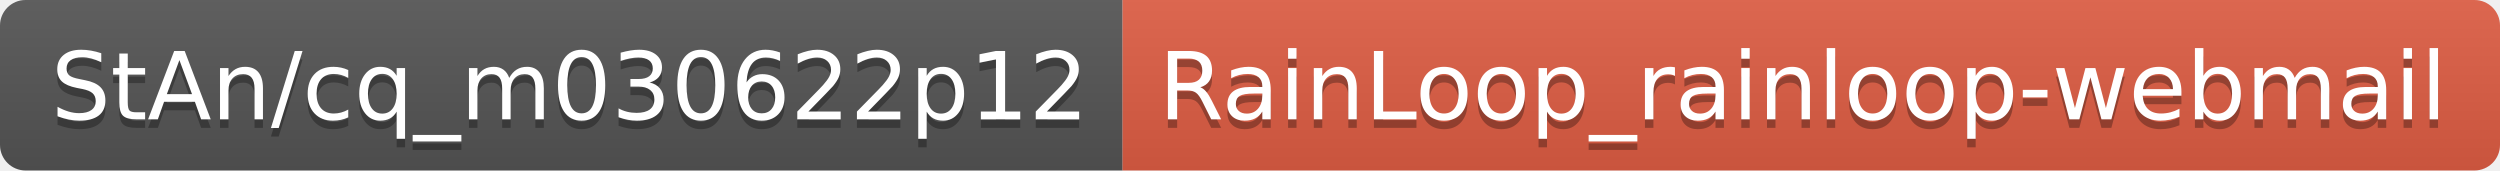
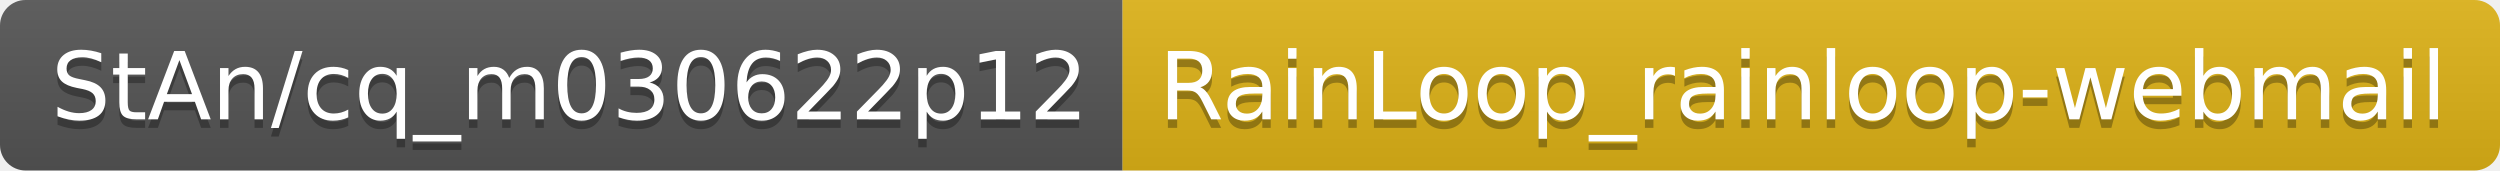
<svg xmlns="http://www.w3.org/2000/svg" width="293.3" height="20">
  <linearGradient id="smooth" x2="0" y2="100%">
    <stop offset="0" stop-color="#bbb" stop-opacity=".1" />
    <stop offset="1" stop-opacity=".1" />
  </linearGradient>
  <clipPath id="round">
    <rect width="293.3" height="20" rx="3" fill="#fff" />
  </clipPath>
  <g clip-path="url(#round)">
    <rect width="131.7" height="20" fill="#555" />
-     <rect x="131.7" width="161.6" height="20" fill="#e05d44" />
+     <rect x="131.7" width="161.6" height="20" fill="#dfb317" />
    <rect width="293.3" height="20" fill="url(#smooth)" />
  </g>
  <g fill="#fff" text-anchor="middle" font-family="DejaVu Sans,Verdana,Geneva,sans-serif" font-size="110">
    <text x="668.5" y="150" fill="#010101" fill-opacity=".3" transform="scale(0.1)" textLength="1217.0" lengthAdjust="spacing">StAn/cq_m030622p12</text>
    <text x="668.5" y="140" transform="scale(0.1)" textLength="1217.0" lengthAdjust="spacing">StAn/cq_m030622p12</text>
    <text x="2115.0" y="150" fill="#010101" fill-opacity=".3" transform="scale(0.1)" textLength="1516.0" lengthAdjust="spacing">RainLoop_rainloop-webmail</text>
    <text x="2115.0" y="140" transform="scale(0.1)" textLength="1516.0" lengthAdjust="spacing">RainLoop_rainloop-webmail</text>
  </g>
</svg>
